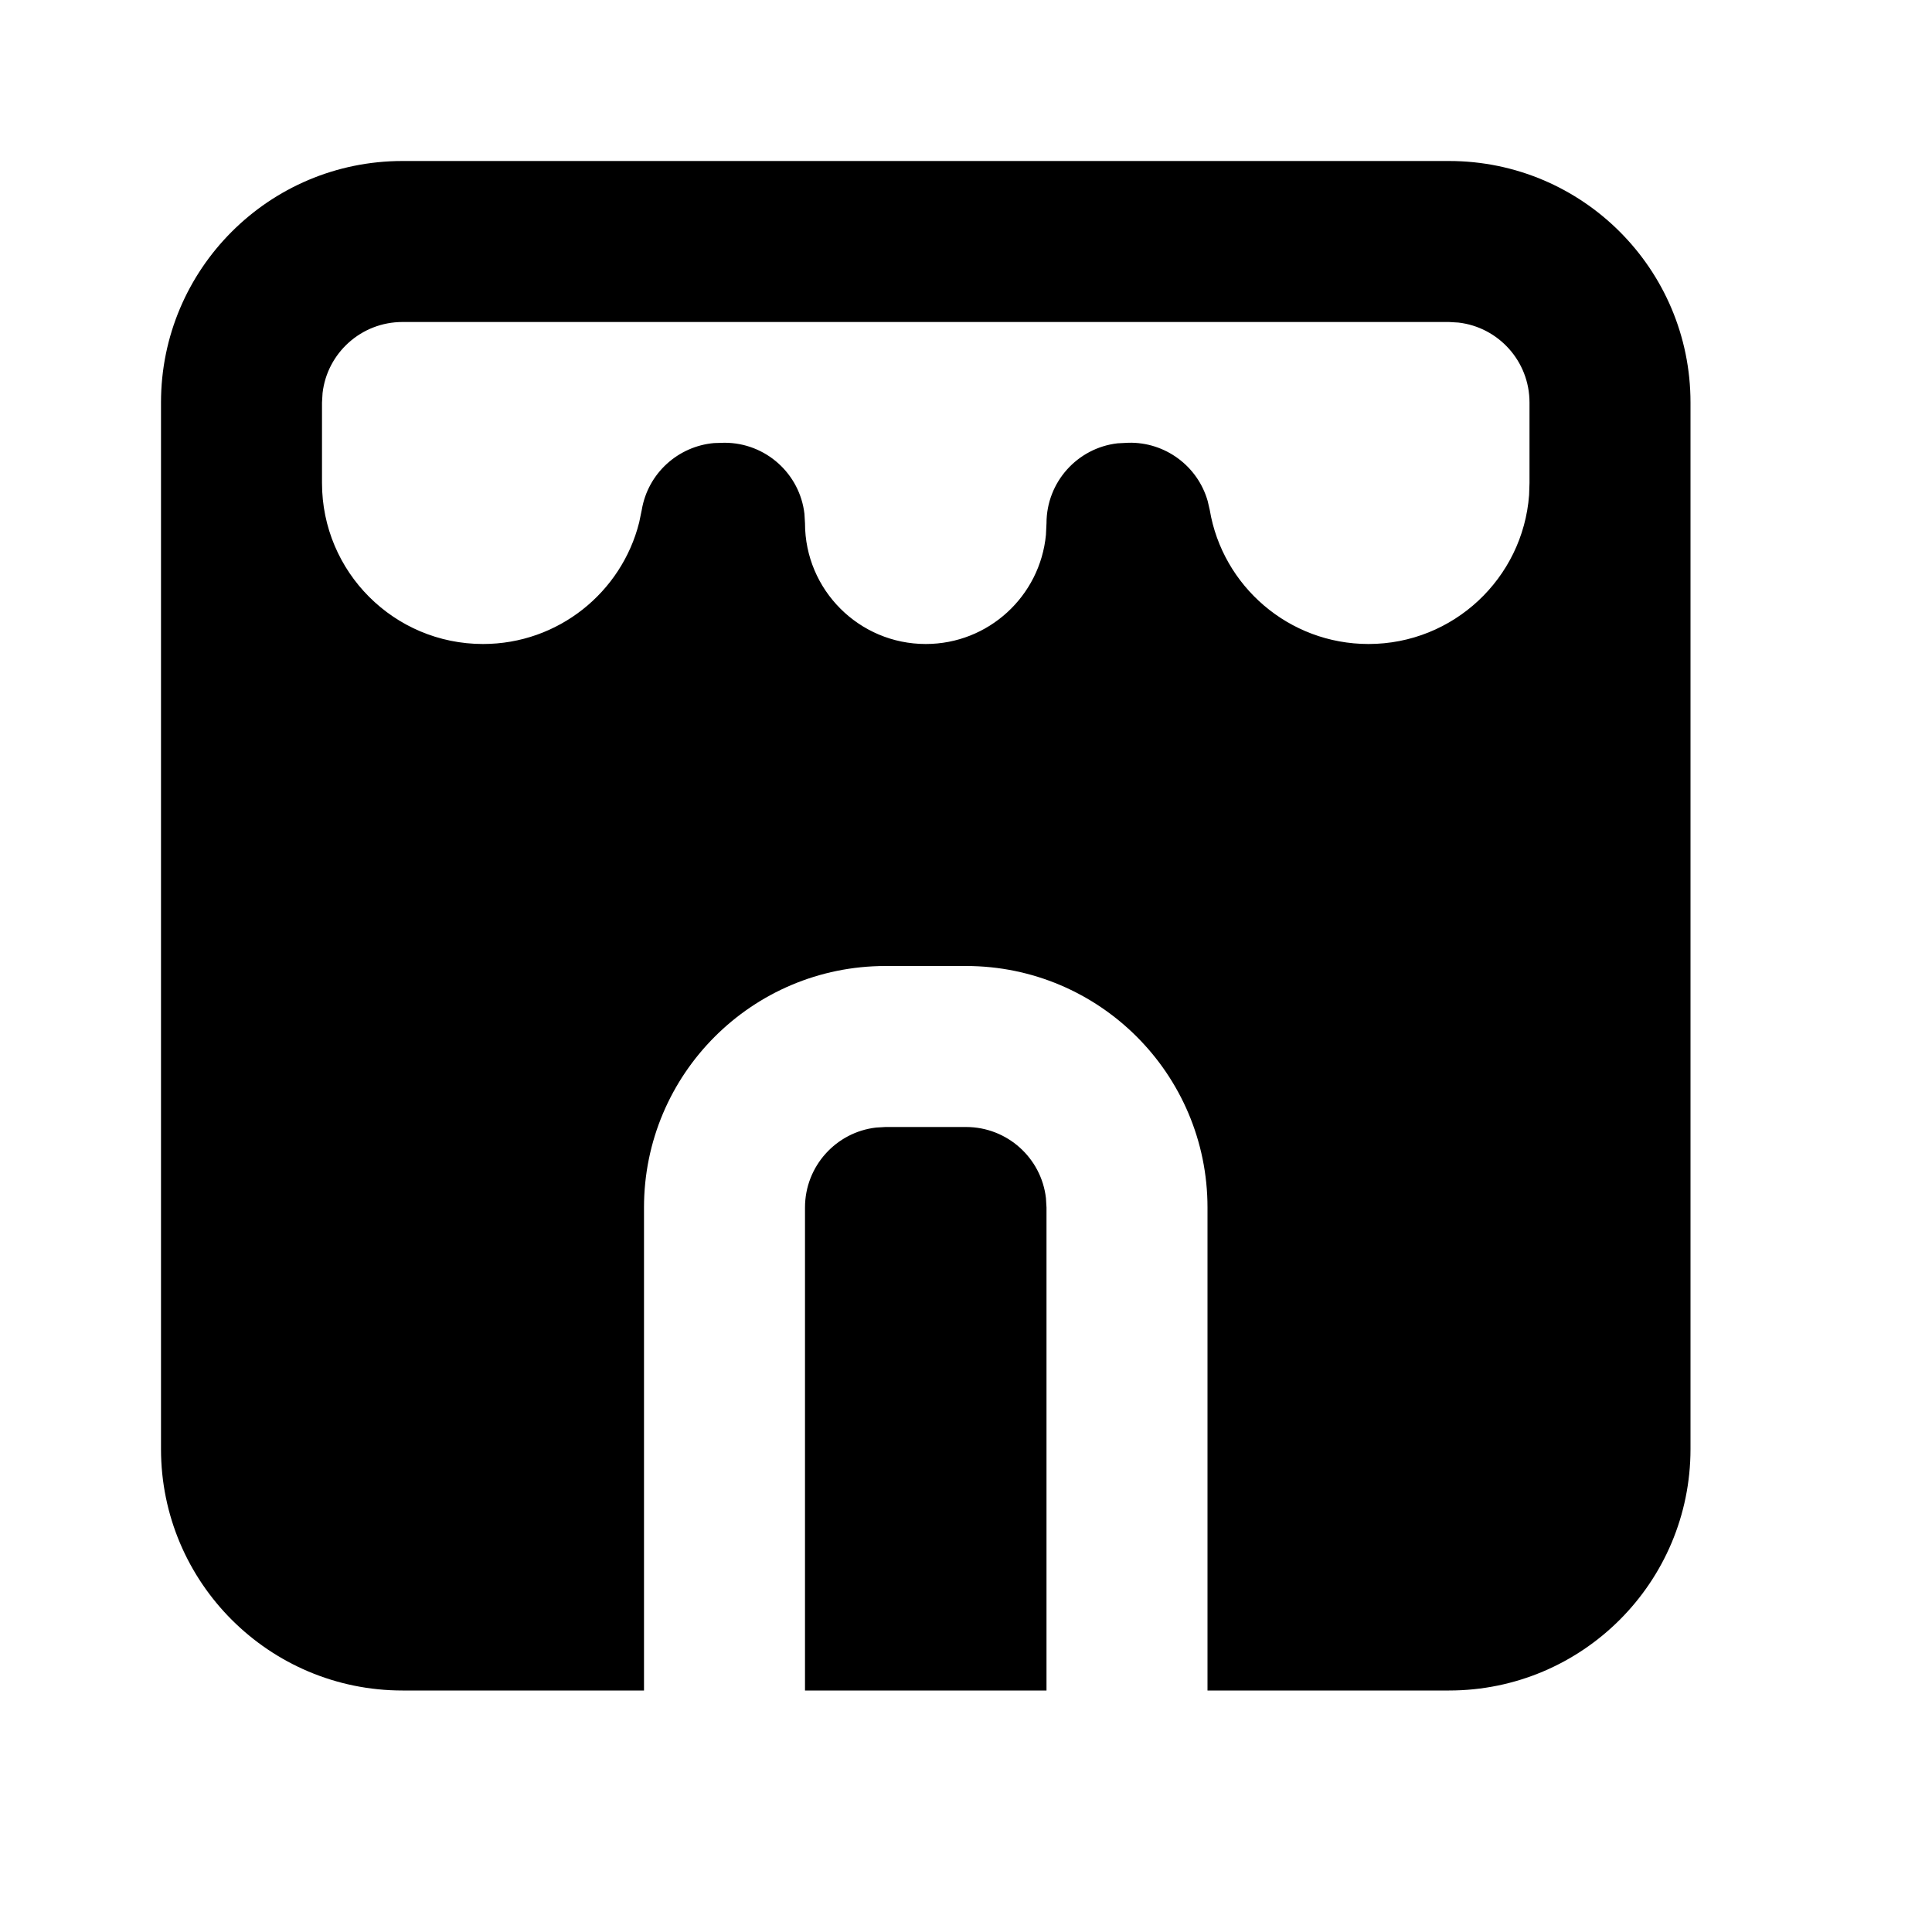
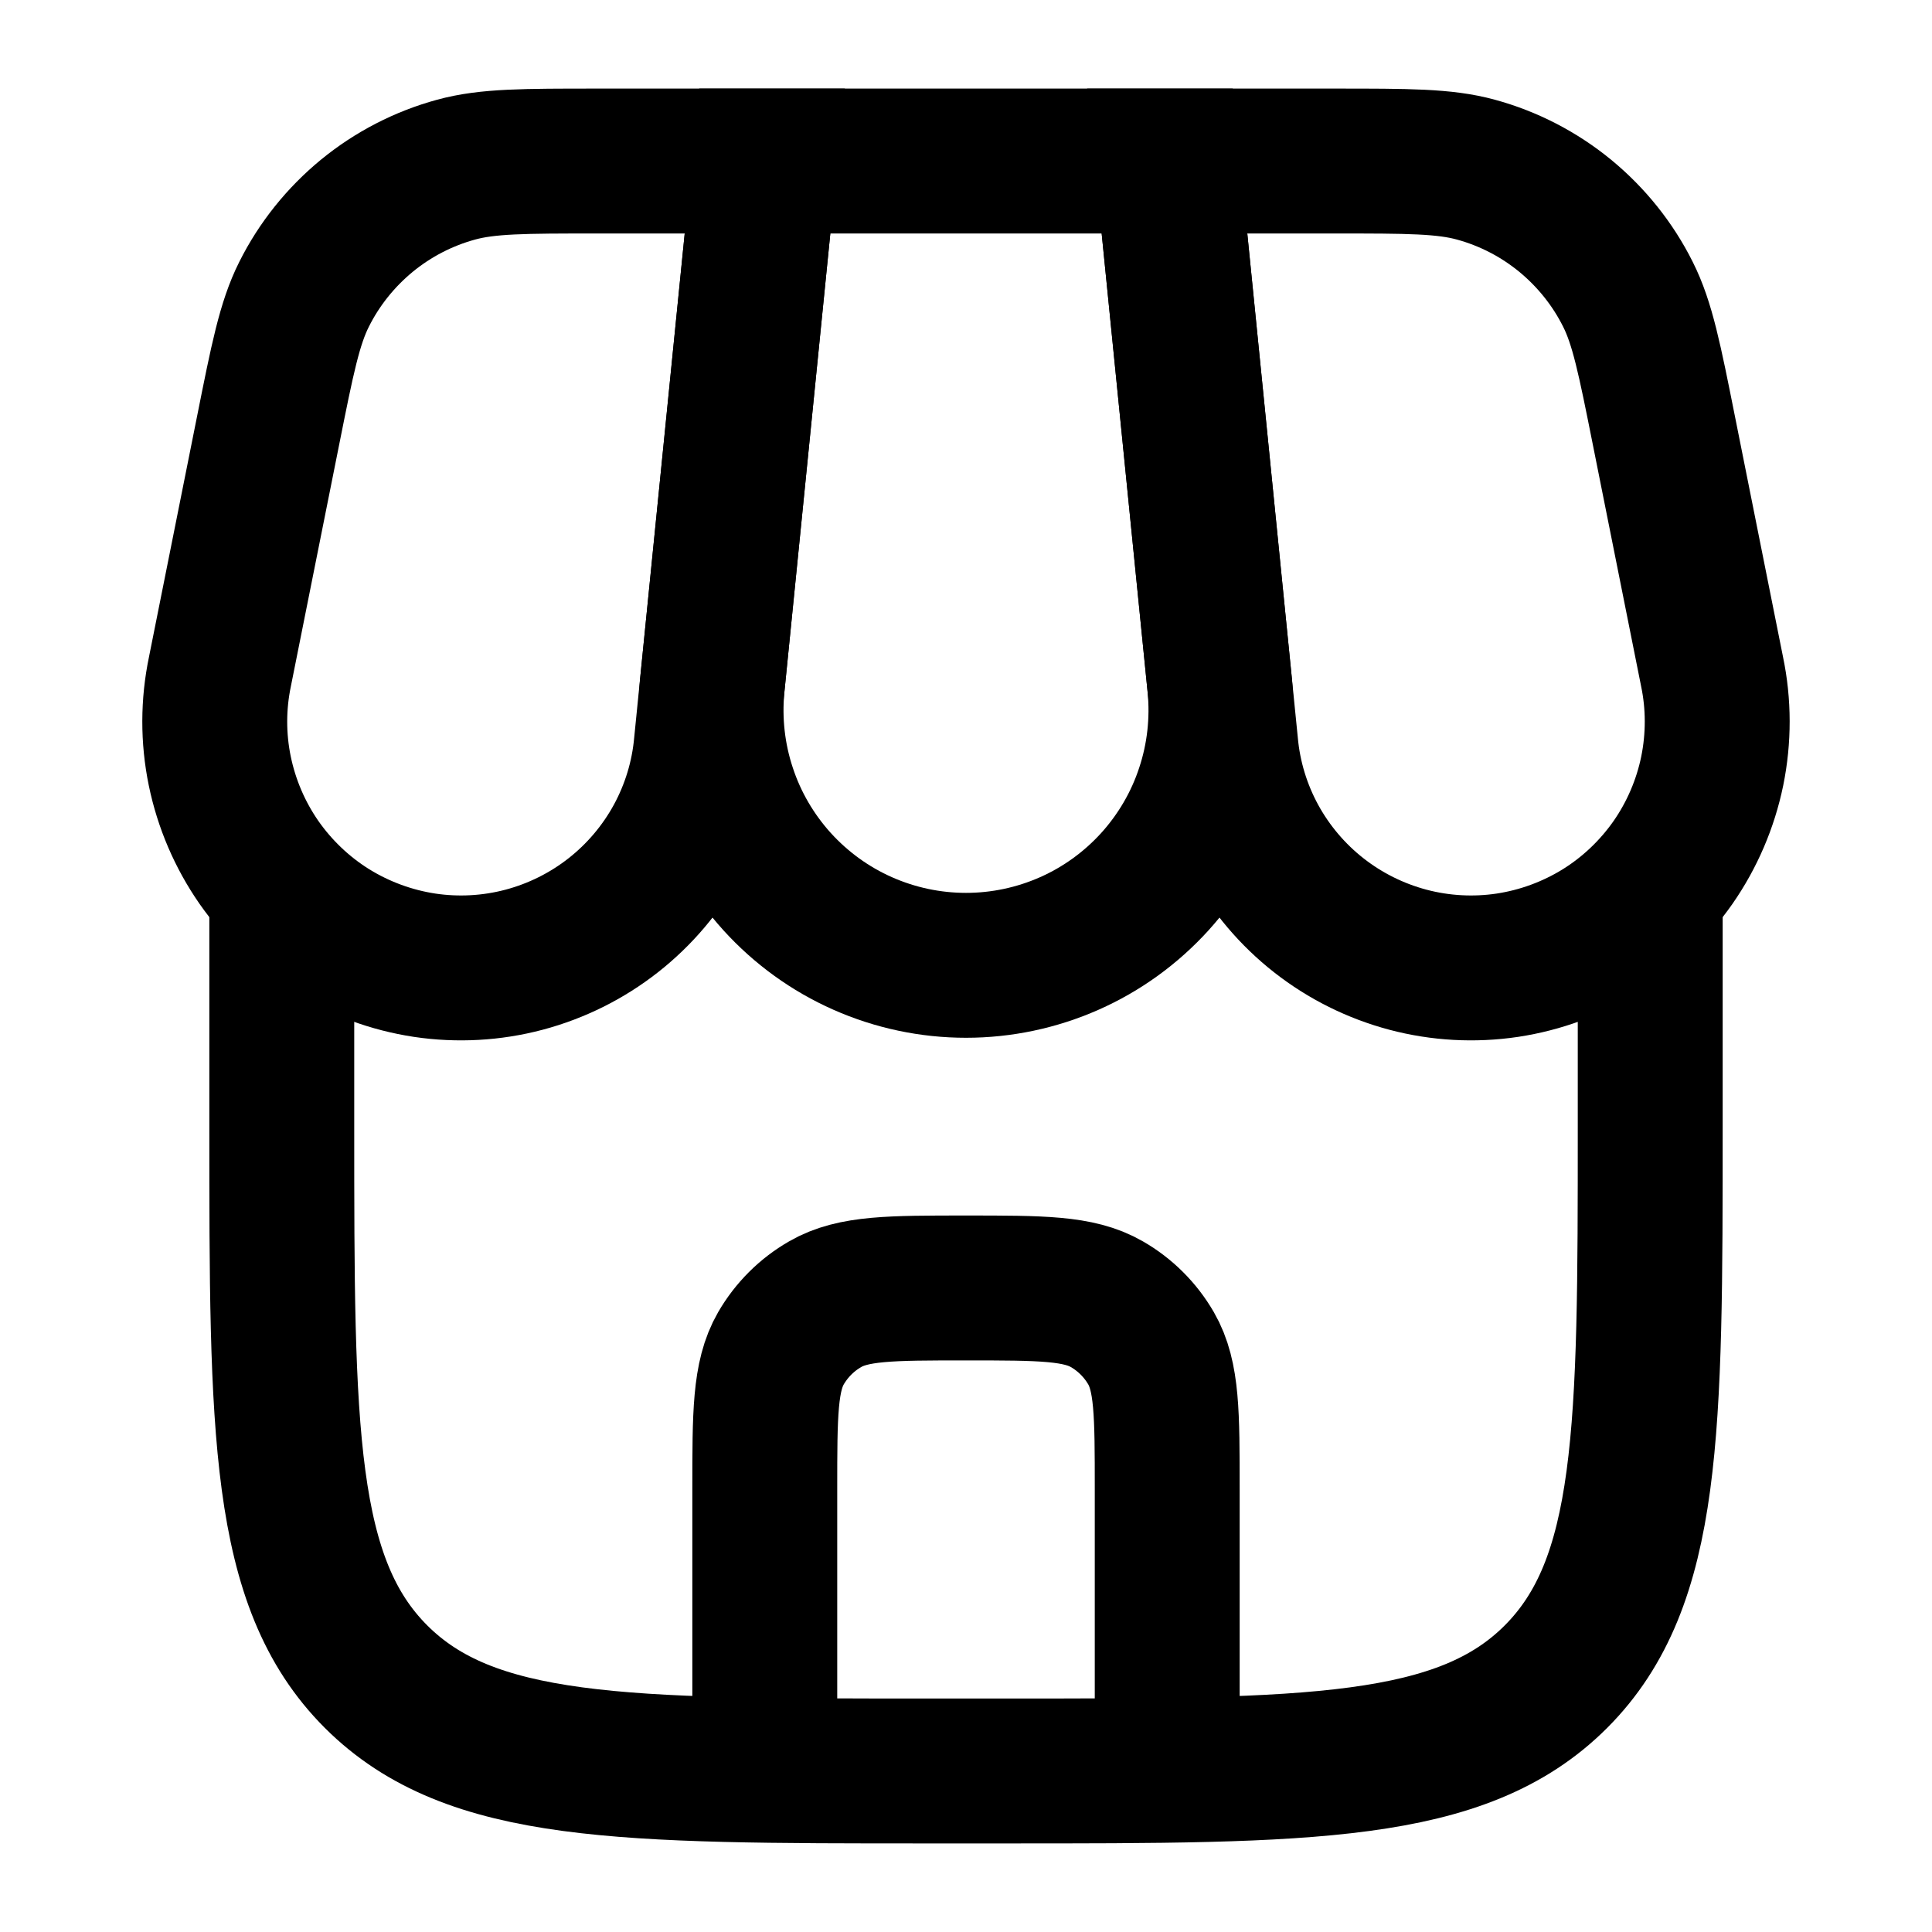
- <svg xmlns="http://www.w3.org/2000/svg" width="800px" height="800px" viewBox="0 0 24 24" version="1.1">
-   <g id="页面-1" stroke="none" stroke-width="1" fill="none" fill-rule="evenodd">
-     <g id="Building" transform="translate(-432, -136)">
-       <g id="store_2_fill" transform="translate(432, 136)">
-         <path d="M24,0 L24,24 L0,24 L0,0 L24,0 Z M12.593,23.258 L12.582,23.26 L12.511,23.295 L12.492,23.299 L12.492,23.299 L12.477,23.295 L12.406,23.26 C12.396,23.256 12.387,23.259 12.382,23.265 L12.378,23.276 L12.361,23.703 L12.366,23.723 L12.377,23.736 L12.48,23.81 L12.495,23.814 L12.495,23.814 L12.507,23.81 L12.611,23.736 L12.623,23.72 L12.623,23.72 L12.627,23.703 L12.61,23.276 C12.608,23.266 12.601,23.259 12.593,23.258 L12.593,23.258 Z M12.858,23.145 L12.845,23.147 L12.66,23.24 L12.65,23.25 L12.65,23.25 L12.647,23.261 L12.665,23.691 L12.67,23.703 L12.67,23.703 L12.678,23.71 L12.879,23.803 C12.891,23.807 12.902,23.803 12.908,23.795 L12.912,23.781 L12.878,23.167 C12.875,23.155 12.867,23.147 12.858,23.145 L12.858,23.145 Z M12.143,23.147 C12.133,23.142 12.122,23.145 12.116,23.153 L12.11,23.167 L12.076,23.781 C12.075,23.793 12.083,23.802 12.093,23.805 L12.108,23.803 L12.309,23.71 L12.319,23.702 L12.319,23.702 L12.323,23.691 L12.34,23.261 L12.337,23.249 L12.337,23.249 L12.328,23.24 L12.143,23.147 Z" id="MingCute" fill-rule="nonzero">
- 
- </path>
-         <path d="M18,2 C19.657,2 21,3.343 21,5 L21,18 C21,19.657 19.657,21 18,21 L15,21 L15,15 C15,13.343 13.657,12 12,12 L11,12 C9.343,12 8,13.343 8,15 L8,21 L5,21 C3.343,21 2,19.657 2,18 L2,5 C2,3.343 3.343,2 5,2 L18,2 Z M12,14 C12.513,14 12.936,14.386 12.993,14.883 L13,15 L13,21 L10,21 L10,15 C10,14.487 10.386,14.064 10.883,14.007 L11,14 L12,14 Z M18,4 L5,4 C4.487,4 4.064,4.386 4.007,4.883 L4,5 L4,6 C4,7.105 4.895,8 6,8 C6.935,8 7.722,7.358 7.94,6.49 L7.972,6.335 C8.049,5.876 8.427,5.543 8.87,5.504 L9,5.5 C9.513,5.5 9.936,5.886 9.993,6.383 L10,6.5 C10,7.328 10.672,8 11.5,8 C12.28,8 12.92,7.405 12.993,6.644 L13,6.5 C13,5.987 13.386,5.564 13.883,5.507 L14.018,5.5 C14.47,5.489 14.877,5.786 15.002,6.223 L15.028,6.335 C15.186,7.28 16.01,8 17,8 C18.054,8 18.918,7.184 18.995,6.149 L19,6 L19,5 C19,4.487 18.614,4.064 18.117,4.007 L18,4 Z" id="形状" fill="currentColor">
- 
- </path>
-       </g>
-     </g>
-   </g>
+ <svg xmlns="http://www.w3.org/2000/svg" width="20" height="20" viewBox="0 0 20 20" fill="none">
+   <path d="M2.917 9.166V11.666C2.917 14.809 2.917 16.381 3.893 17.357C4.87 18.332 6.441 18.333 9.583 18.333H10.417C13.559 18.333 15.131 18.333 16.107 17.357C17.082 16.38 17.083 14.809 17.083 11.666V9.166" stroke="currentColor" stroke-width="1.5" />
+   <path d="M7.917 1.667H12.083L12.627 7.097C12.662 7.464 12.621 7.834 12.505 8.183C12.39 8.533 12.202 8.854 11.955 9.127C11.707 9.4 11.406 9.618 11.069 9.767C10.732 9.916 10.368 9.993 10 9.993C9.632 9.993 9.268 9.916 8.931 9.767C8.594 9.618 8.293 9.4 8.045 9.127C7.798 8.854 7.61 8.533 7.495 8.183C7.379 7.834 7.338 7.464 7.373 7.097L7.917 1.667Z" stroke="currentColor" stroke-width="1.5" />
+   <path d="M2.775 4.459C2.923 3.717 2.997 3.346 3.148 3.046C3.305 2.732 3.527 2.456 3.798 2.233C4.069 2.011 4.384 1.848 4.722 1.756C5.047 1.667 5.425 1.667 6.182 1.667H7.917L7.312 7.704C7.281 8.05 7.179 8.385 7.013 8.69C6.847 8.994 6.62 9.262 6.347 9.476C6.074 9.69 5.76 9.846 5.425 9.935C5.089 10.024 4.739 10.043 4.396 9.992C4.053 9.94 3.724 9.819 3.429 9.637C3.134 9.454 2.88 9.212 2.681 8.928C2.483 8.643 2.345 8.321 2.275 7.981C2.205 7.641 2.206 7.29 2.277 6.951L2.775 4.459ZM17.225 4.459C17.077 3.717 17.003 3.346 16.852 3.046C16.695 2.732 16.473 2.456 16.202 2.233C15.931 2.011 15.616 1.848 15.278 1.756C14.953 1.667 14.575 1.667 13.818 1.667H12.083L12.688 7.704C12.719 8.05 12.821 8.385 12.987 8.69C13.153 8.994 13.38 9.262 13.653 9.476C13.926 9.69 14.24 9.846 14.575 9.935C14.911 10.024 15.261 10.043 15.604 9.992C15.947 9.94 16.276 9.819 16.571 9.637C16.866 9.454 17.12 9.212 17.319 8.928C17.517 8.643 17.655 8.321 17.725 7.981C17.794 7.641 17.794 7.29 17.723 6.951L17.225 4.459Z" stroke="currentColor" stroke-width="1.5" />
+   <path d="M7.917 17.916V15.416C7.917 14.637 7.917 14.248 8.084 13.958C8.194 13.768 8.352 13.61 8.542 13.501C8.832 13.333 9.221 13.333 10 13.333C10.779 13.333 11.168 13.333 11.458 13.501C11.648 13.61 11.806 13.768 11.916 13.958C12.083 14.248 12.083 14.637 12.083 15.416V17.916" stroke="currentColor" stroke-width="1.5" stroke-linecap="round" />
</svg>
